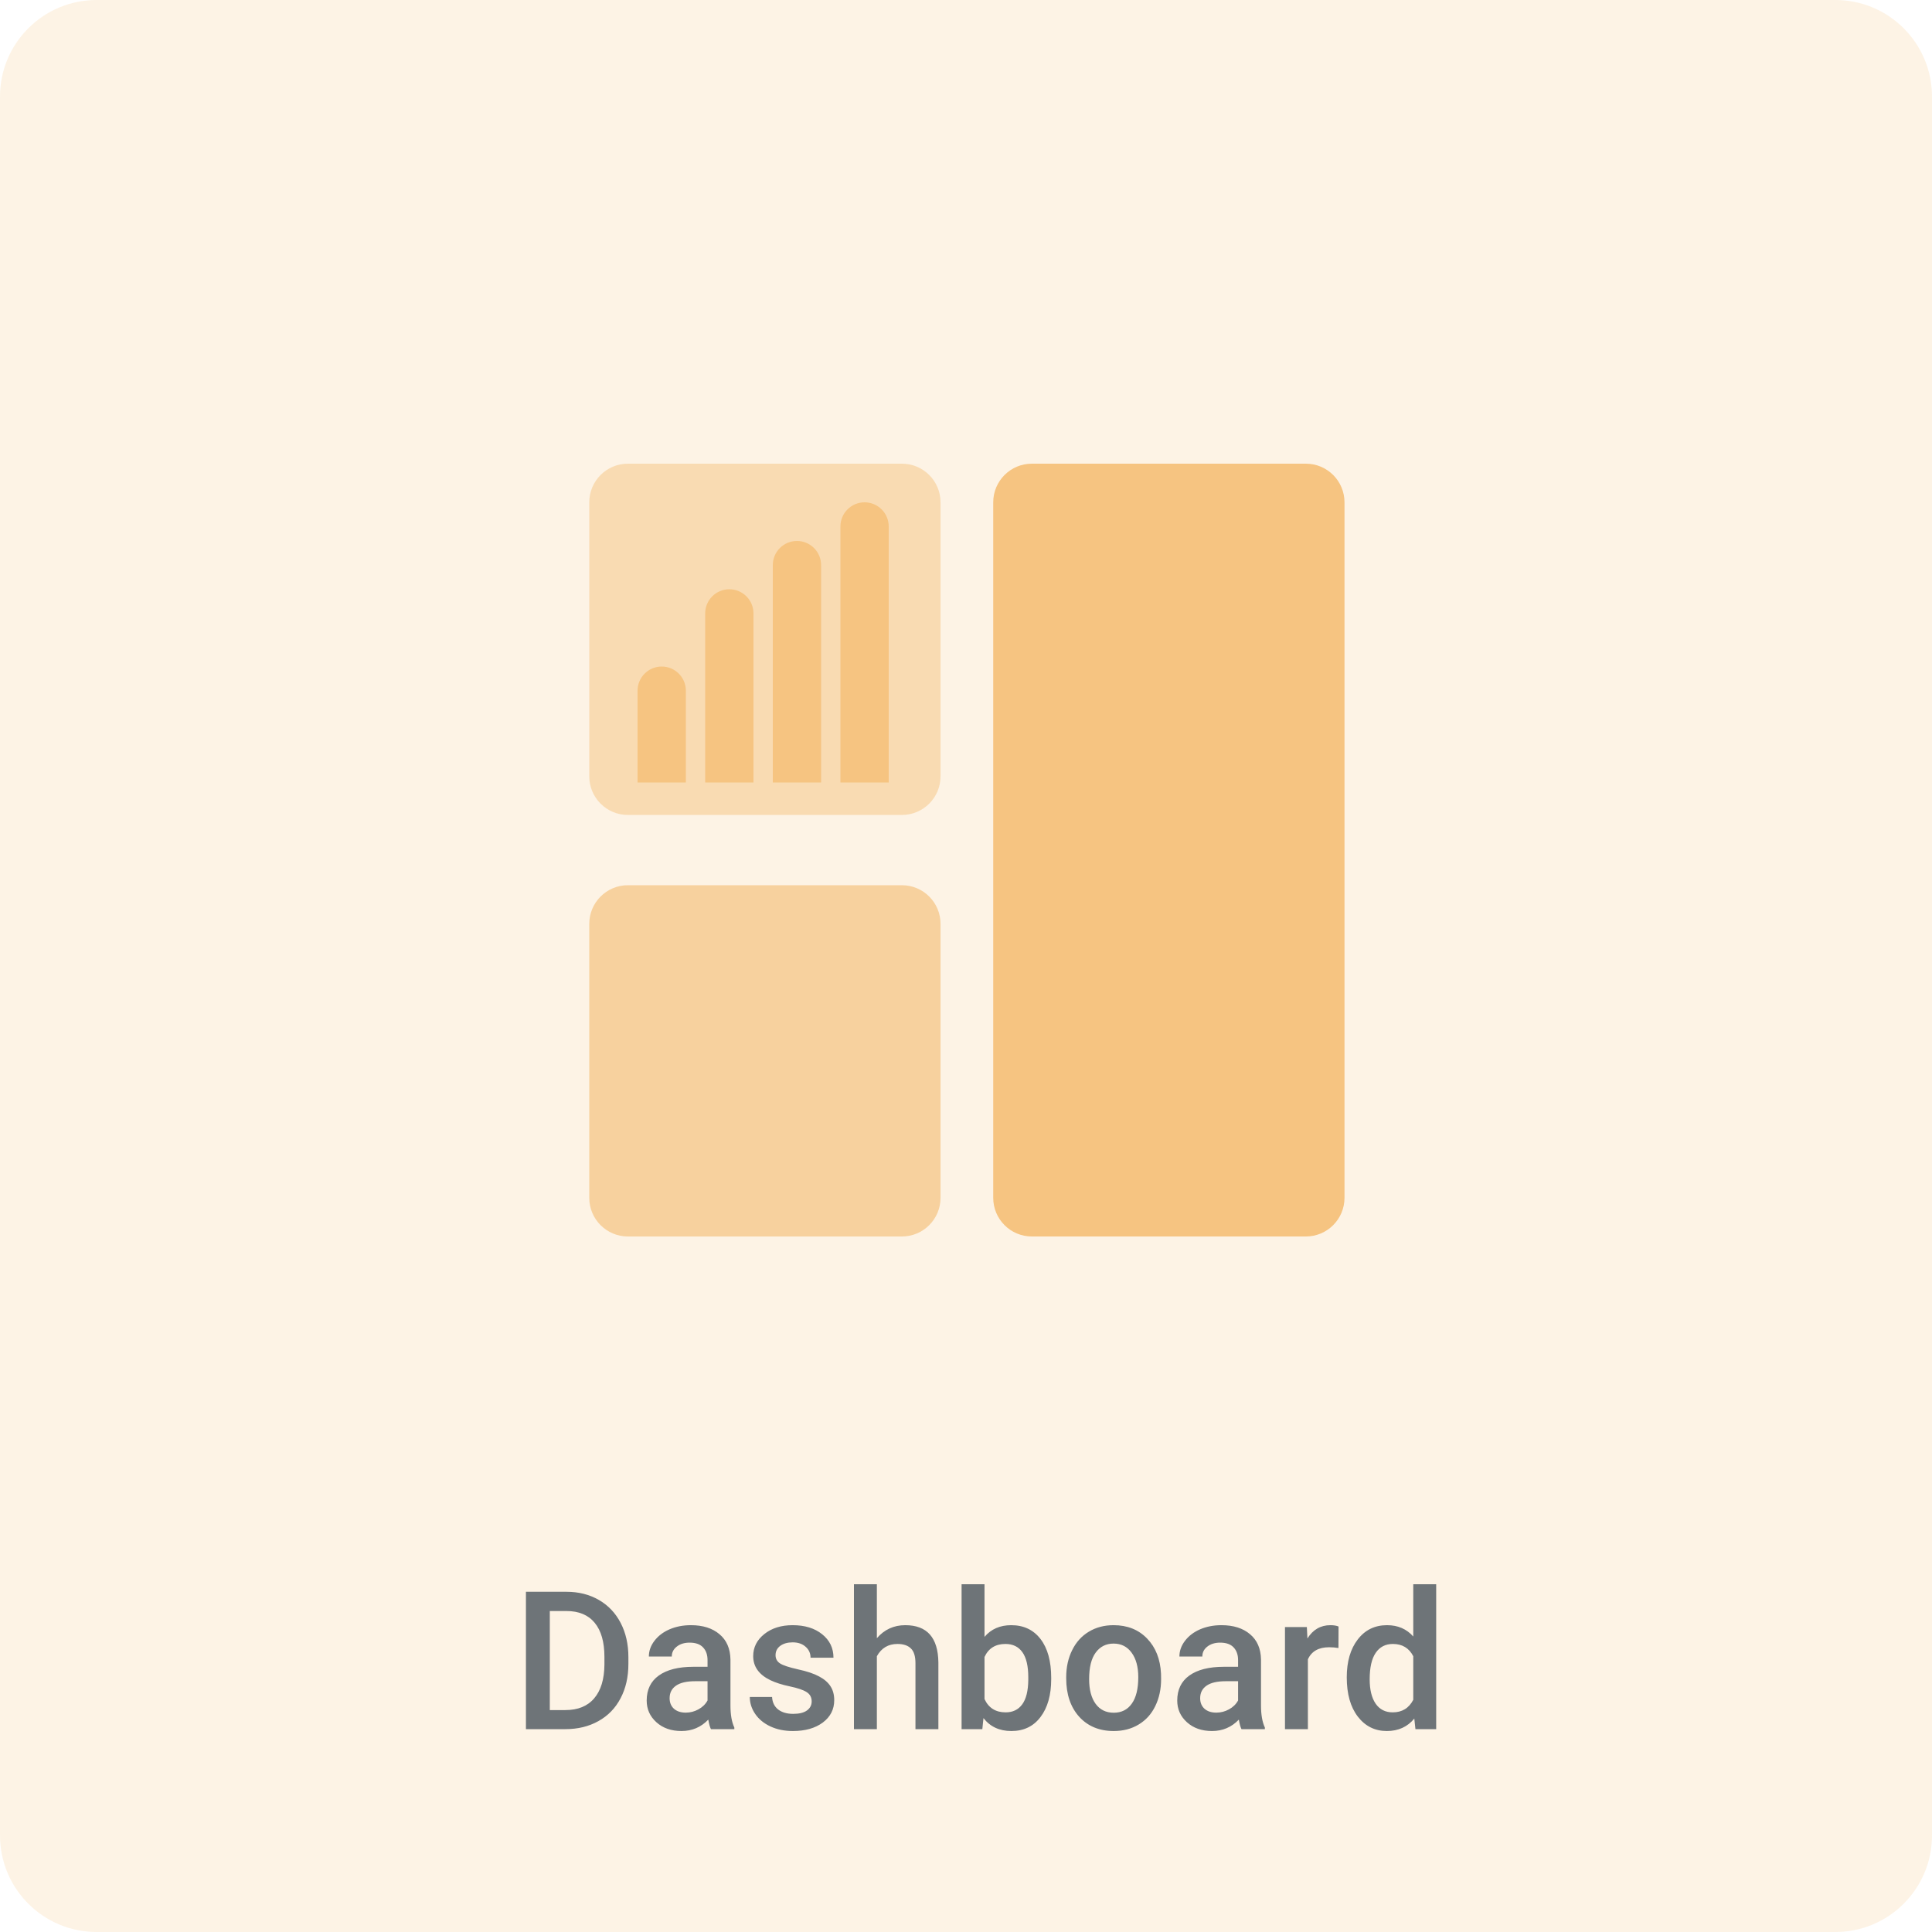
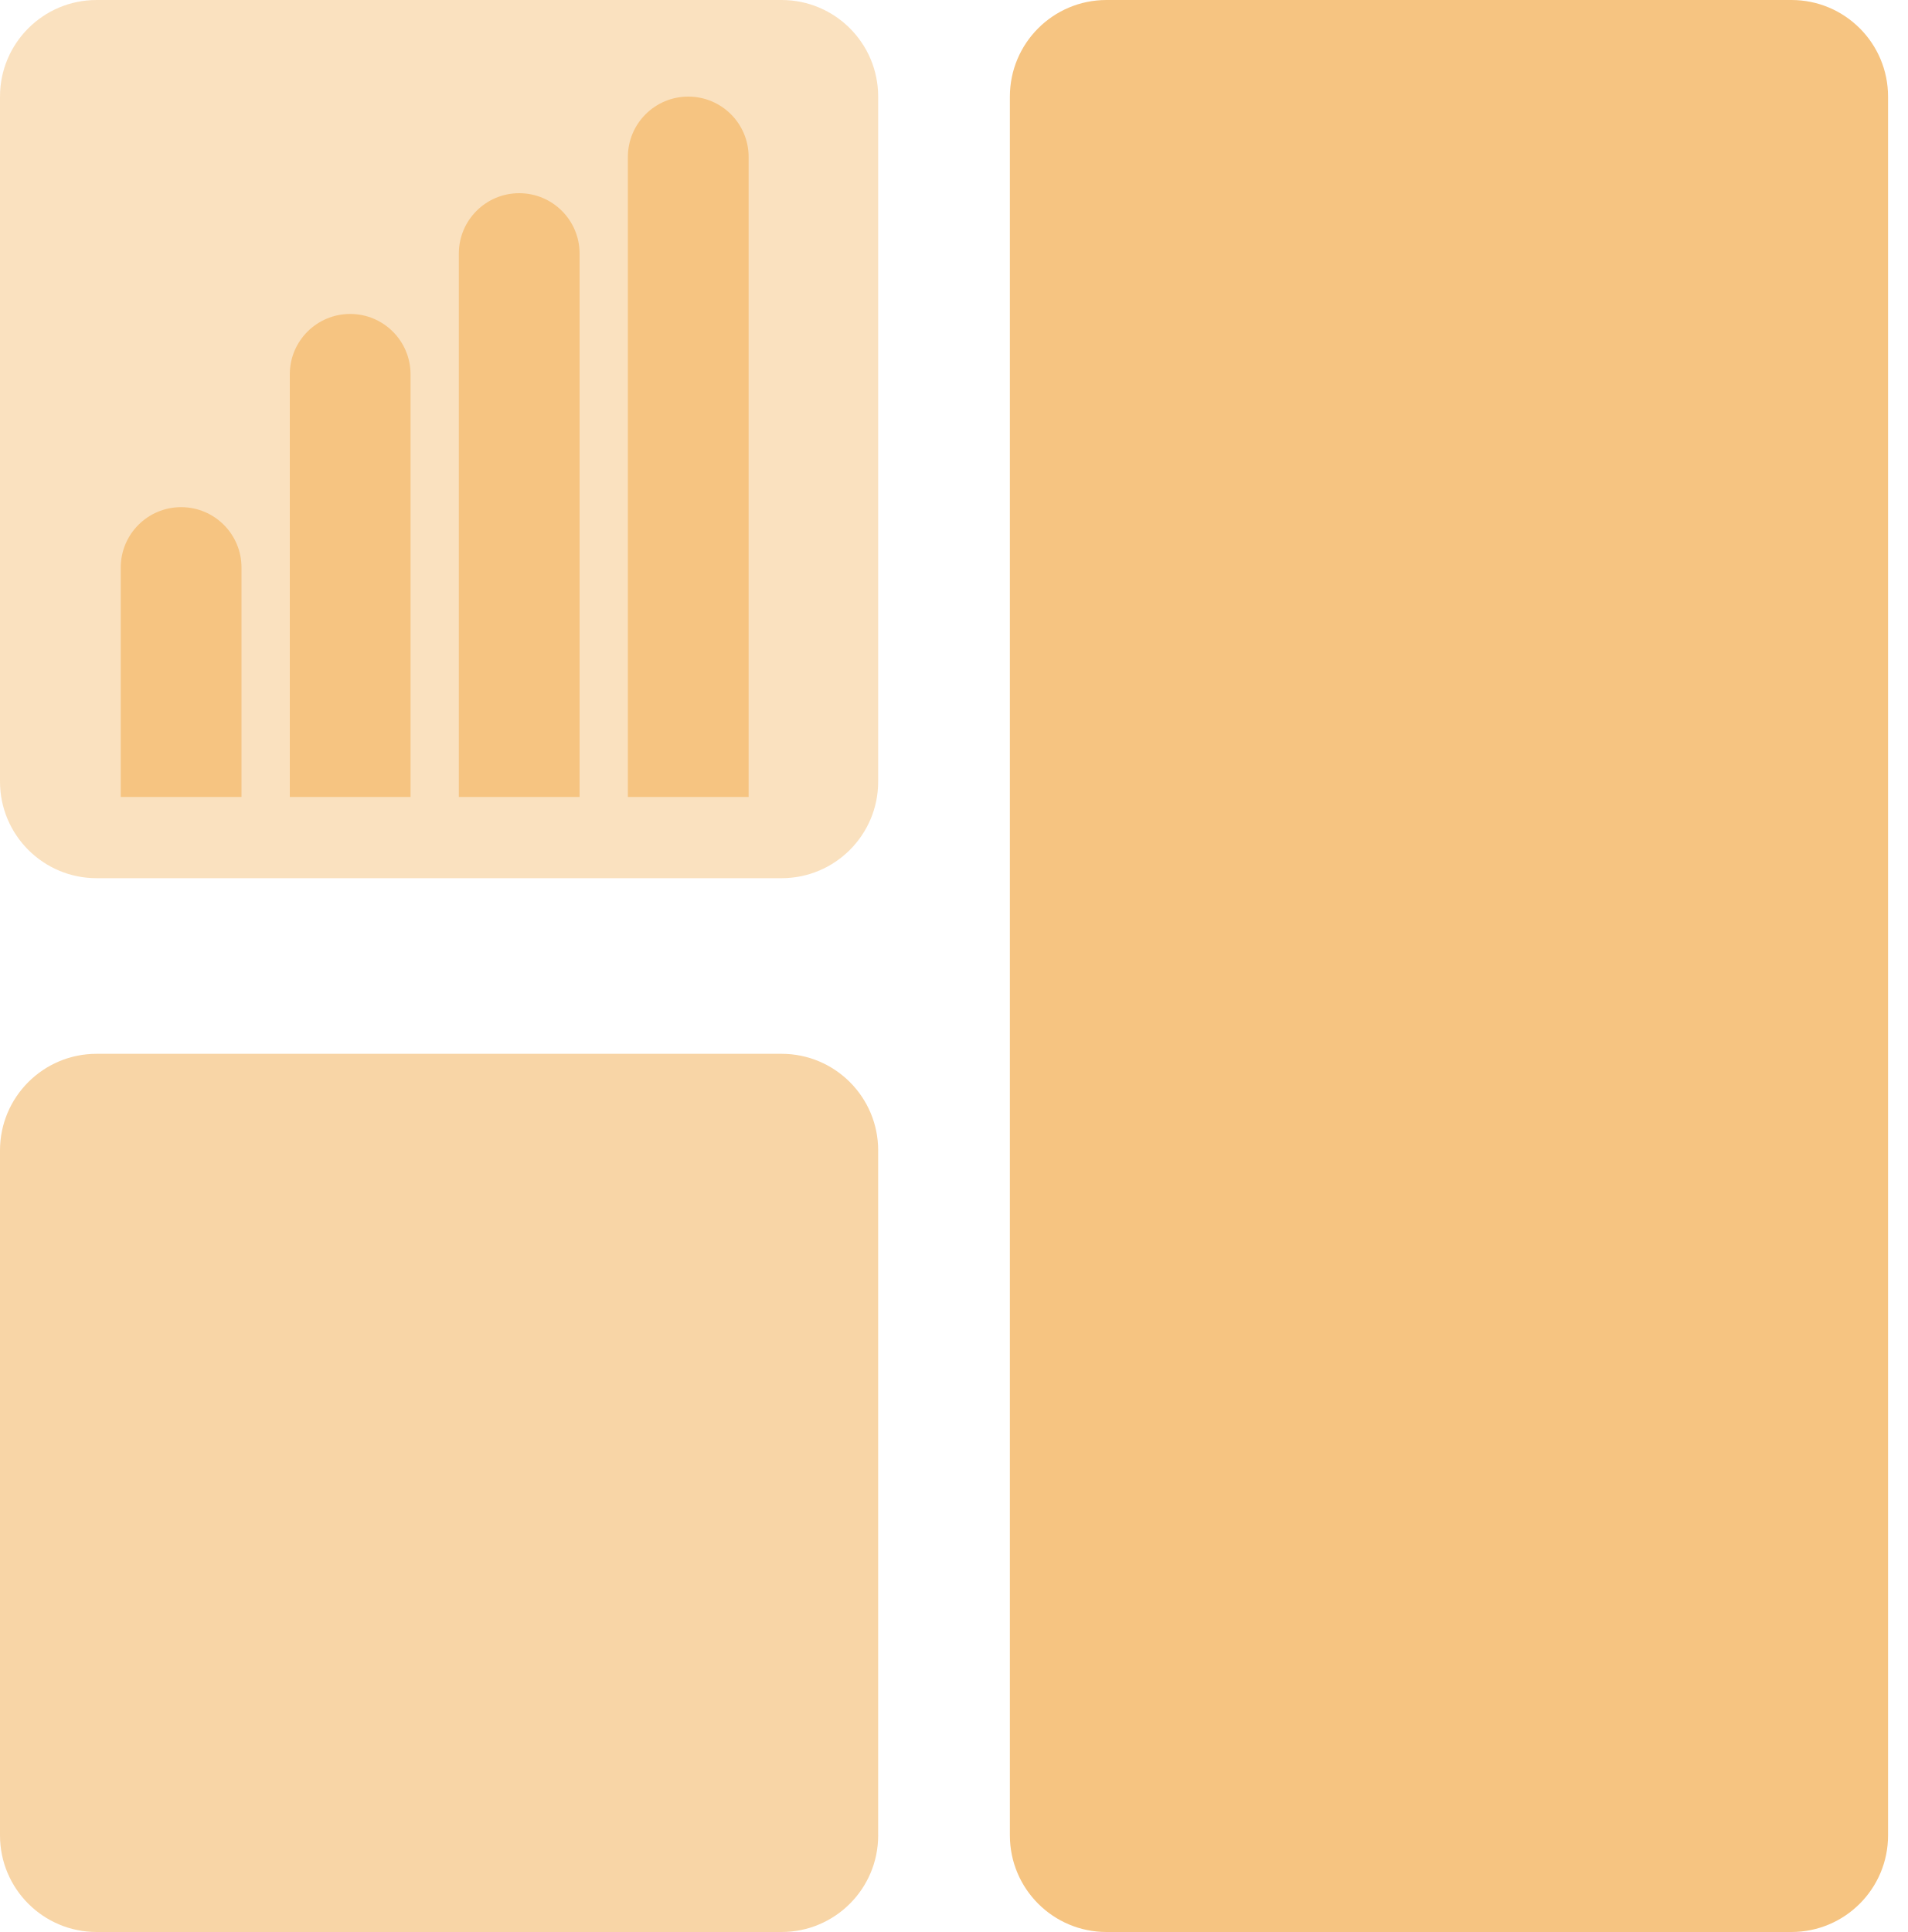
- <svg xmlns="http://www.w3.org/2000/svg" width="200" height="200" viewBox="0 0 200 200" fill="none">
-   <rect width="200" height="200" rx="10" fill="#F6C481" fill-opacity="0.2" />
-   <path d="M54.445 179V164.781H58.645C59.901 164.781 61.014 165.061 61.984 165.621C62.961 166.181 63.716 166.975 64.25 168.004C64.784 169.033 65.051 170.211 65.051 171.539V172.252C65.051 173.6 64.781 174.785 64.24 175.807C63.706 176.829 62.941 177.617 61.945 178.17C60.956 178.723 59.82 179 58.537 179H54.445ZM56.916 166.773V177.027H58.527C59.823 177.027 60.816 176.624 61.506 175.816C62.203 175.003 62.557 173.837 62.57 172.32V171.529C62.57 169.986 62.235 168.808 61.565 167.994C60.894 167.18 59.921 166.773 58.645 166.773H56.916ZM73.596 179C73.492 178.798 73.4 178.469 73.322 178.014C72.567 178.801 71.643 179.195 70.549 179.195C69.488 179.195 68.622 178.893 67.951 178.287C67.281 177.682 66.945 176.933 66.945 176.041C66.945 174.915 67.362 174.052 68.195 173.453C69.035 172.848 70.233 172.545 71.789 172.545H73.244V171.852C73.244 171.305 73.091 170.868 72.785 170.543C72.479 170.211 72.014 170.045 71.389 170.045C70.848 170.045 70.406 170.182 70.061 170.455C69.716 170.722 69.543 171.064 69.543 171.48H67.17C67.17 170.901 67.362 170.361 67.746 169.859C68.13 169.352 68.651 168.954 69.309 168.668C69.973 168.382 70.712 168.238 71.525 168.238C72.762 168.238 73.749 168.551 74.484 169.176C75.22 169.794 75.598 170.667 75.617 171.793V176.559C75.617 177.509 75.751 178.268 76.018 178.834V179H73.596ZM70.988 177.291C71.457 177.291 71.897 177.177 72.307 176.949C72.723 176.721 73.036 176.415 73.244 176.031V174.039H71.965C71.086 174.039 70.425 174.192 69.982 174.498C69.54 174.804 69.318 175.237 69.318 175.797C69.318 176.253 69.468 176.617 69.768 176.891C70.074 177.158 70.481 177.291 70.988 177.291ZM84.025 176.129C84.025 175.706 83.85 175.383 83.498 175.162C83.153 174.941 82.577 174.745 81.769 174.576C80.962 174.407 80.288 174.192 79.748 173.932C78.563 173.359 77.971 172.529 77.971 171.441C77.971 170.53 78.355 169.768 79.123 169.156C79.891 168.544 80.868 168.238 82.053 168.238C83.316 168.238 84.335 168.551 85.109 169.176C85.891 169.801 86.281 170.611 86.281 171.607H83.908C83.908 171.152 83.739 170.774 83.4 170.475C83.062 170.169 82.613 170.016 82.053 170.016C81.532 170.016 81.106 170.136 80.773 170.377C80.448 170.618 80.285 170.94 80.285 171.344C80.285 171.708 80.438 171.992 80.744 172.193C81.05 172.395 81.669 172.6 82.6 172.809C83.531 173.01 84.26 173.255 84.787 173.541C85.321 173.821 85.715 174.16 85.969 174.557C86.229 174.954 86.359 175.436 86.359 176.002C86.359 176.952 85.966 177.724 85.178 178.316C84.39 178.902 83.358 179.195 82.082 179.195C81.216 179.195 80.445 179.039 79.768 178.727C79.091 178.414 78.563 177.984 78.186 177.438C77.808 176.891 77.619 176.301 77.619 175.67H79.924C79.956 176.23 80.168 176.663 80.559 176.969C80.949 177.268 81.467 177.418 82.111 177.418C82.736 177.418 83.212 177.301 83.537 177.066C83.863 176.826 84.025 176.513 84.025 176.129ZM90.773 169.586C91.548 168.688 92.528 168.238 93.713 168.238C95.966 168.238 97.108 169.524 97.141 172.096V179H94.768V172.184C94.768 171.454 94.608 170.94 94.289 170.641C93.977 170.335 93.514 170.182 92.902 170.182C91.952 170.182 91.242 170.605 90.773 171.451V179H88.4V164H90.773V169.586ZM108.82 173.824C108.82 175.465 108.452 176.77 107.717 177.74C106.988 178.71 105.982 179.195 104.699 179.195C103.462 179.195 102.499 178.749 101.809 177.857L101.691 179H99.543V164H101.916V169.449C102.6 168.642 103.521 168.238 104.68 168.238C105.969 168.238 106.981 168.717 107.717 169.674C108.452 170.631 108.82 171.969 108.82 173.688V173.824ZM106.447 173.619C106.447 172.473 106.245 171.614 105.842 171.041C105.438 170.468 104.852 170.182 104.084 170.182C103.055 170.182 102.333 170.631 101.916 171.529V175.885C102.339 176.803 103.068 177.262 104.104 177.262C104.846 177.262 105.419 176.985 105.822 176.432C106.226 175.878 106.434 175.042 106.447 173.922V173.619ZM110.373 173.619C110.373 172.584 110.578 171.653 110.988 170.826C111.398 169.993 111.975 169.355 112.717 168.912C113.459 168.463 114.312 168.238 115.275 168.238C116.701 168.238 117.857 168.697 118.742 169.615C119.634 170.533 120.116 171.751 120.188 173.268L120.197 173.824C120.197 174.866 119.995 175.797 119.592 176.617C119.195 177.438 118.622 178.072 117.873 178.521C117.131 178.971 116.271 179.195 115.295 179.195C113.804 179.195 112.609 178.701 111.711 177.711C110.819 176.715 110.373 175.39 110.373 173.736V173.619ZM112.746 173.824C112.746 174.911 112.971 175.764 113.42 176.383C113.869 176.995 114.494 177.301 115.295 177.301C116.096 177.301 116.717 176.988 117.16 176.363C117.609 175.738 117.834 174.824 117.834 173.619C117.834 172.551 117.603 171.705 117.141 171.08C116.685 170.455 116.063 170.143 115.275 170.143C114.501 170.143 113.885 170.452 113.43 171.07C112.974 171.682 112.746 172.6 112.746 173.824ZM128.518 179C128.413 178.798 128.322 178.469 128.244 178.014C127.489 178.801 126.564 179.195 125.471 179.195C124.41 179.195 123.544 178.893 122.873 178.287C122.202 177.682 121.867 176.933 121.867 176.041C121.867 174.915 122.284 174.052 123.117 173.453C123.957 172.848 125.155 172.545 126.711 172.545H128.166V171.852C128.166 171.305 128.013 170.868 127.707 170.543C127.401 170.211 126.936 170.045 126.311 170.045C125.77 170.045 125.327 170.182 124.982 170.455C124.637 170.722 124.465 171.064 124.465 171.48H122.092C122.092 170.901 122.284 170.361 122.668 169.859C123.052 169.352 123.573 168.954 124.23 168.668C124.895 168.382 125.633 168.238 126.447 168.238C127.684 168.238 128.671 168.551 129.406 169.176C130.142 169.794 130.52 170.667 130.539 171.793V176.559C130.539 177.509 130.673 178.268 130.939 178.834V179H128.518ZM125.91 177.291C126.379 177.291 126.818 177.177 127.229 176.949C127.645 176.721 127.958 176.415 128.166 176.031V174.039H126.887C126.008 174.039 125.347 174.192 124.904 174.498C124.462 174.804 124.24 175.237 124.24 175.797C124.24 176.253 124.39 176.617 124.689 176.891C124.995 177.158 125.402 177.291 125.91 177.291ZM138.557 170.602C138.244 170.549 137.922 170.523 137.59 170.523C136.503 170.523 135.77 170.94 135.393 171.773V179H133.02V168.434H135.285L135.344 169.615C135.917 168.697 136.711 168.238 137.727 168.238C138.065 168.238 138.345 168.284 138.566 168.375L138.557 170.602ZM139.416 173.639C139.416 172.011 139.794 170.706 140.549 169.723C141.304 168.733 142.316 168.238 143.586 168.238C144.706 168.238 145.611 168.629 146.301 169.41V164H148.674V179H146.525L146.408 177.906C145.699 178.766 144.751 179.195 143.566 179.195C142.329 179.195 141.327 178.697 140.559 177.701C139.797 176.705 139.416 175.351 139.416 173.639ZM141.789 173.844C141.789 174.918 141.994 175.758 142.404 176.363C142.821 176.962 143.41 177.262 144.172 177.262C145.142 177.262 145.852 176.829 146.301 175.963V171.451C145.865 170.605 145.161 170.182 144.191 170.182C143.423 170.182 142.831 170.488 142.414 171.1C141.997 171.705 141.789 172.62 141.789 173.844Z" fill="#6E7478" />
-   <rect x="61" y="48" width="36.364" height="36.364" rx="4" fill="#F6C481" fill-opacity="0.5" />
-   <rect x="61" y="91.637" width="36.364" height="36.364" rx="4" fill="#F6C481" fill-opacity="0.7" />
-   <rect x="102.818" y="48" width="36.364" height="80" rx="4" fill="#F6C481" />
-   <path d="M66 71.5C66 70.119 67.119 69 68.5 69C69.881 69 71 70.119 71 71.5V81H66V71.5Z" fill="#F6C481" />
-   <path d="M73 63.5C73 62.119 74.119 61 75.5 61C76.881 61 78 62.119 78 63.5V81H73V63.5Z" fill="#F6C481" />
-   <path d="M80 58.5C80 57.119 81.119 56 82.5 56C83.881 56 85 57.119 85 58.5V81H80V58.5Z" fill="#F6C481" />
-   <path d="M87 54.5C87 53.119 88.119 52 89.5 52C90.881 52 92 53.119 92 54.5V81H87V54.5Z" fill="#F6C481" />
+ <svg xmlns="http://www.w3.org/2000/svg" width="79" height="80" viewBox="0 0 79 80" fill="none">
+   <rect width="36.364" height="36.364" rx="4" fill="#F6C481" fill-opacity="0.5" />
+   <rect y="43.636" width="36.364" height="36.364" rx="4" fill="#F6C481" fill-opacity="0.7" />
+   <rect x="41.818" width="36.364" height="80" rx="4" fill="#F6C481" />
+   <path d="M5 23.5C5 22.119 6.119 21 7.5 21V21C8.881 21 10 22.119 10 23.5V33H5V23.5Z" fill="#F6C481" />
+   <path d="M12 15.5C12 14.119 13.119 13 14.5 13V13C15.881 13 17 14.119 17 15.5V33H12V15.5Z" fill="#F6C481" />
+   <path d="M19 10.5C19 9.119 20.119 8 21.5 8V8C22.881 8 24 9.119 24 10.5V33H19V10.5Z" fill="#F6C481" />
+   <path d="M26 6.5C26 5.119 27.119 4 28.5 4V4C29.881 4 31 5.119 31 6.5V33H26V6.5Z" fill="#F6C481" />
</svg>
